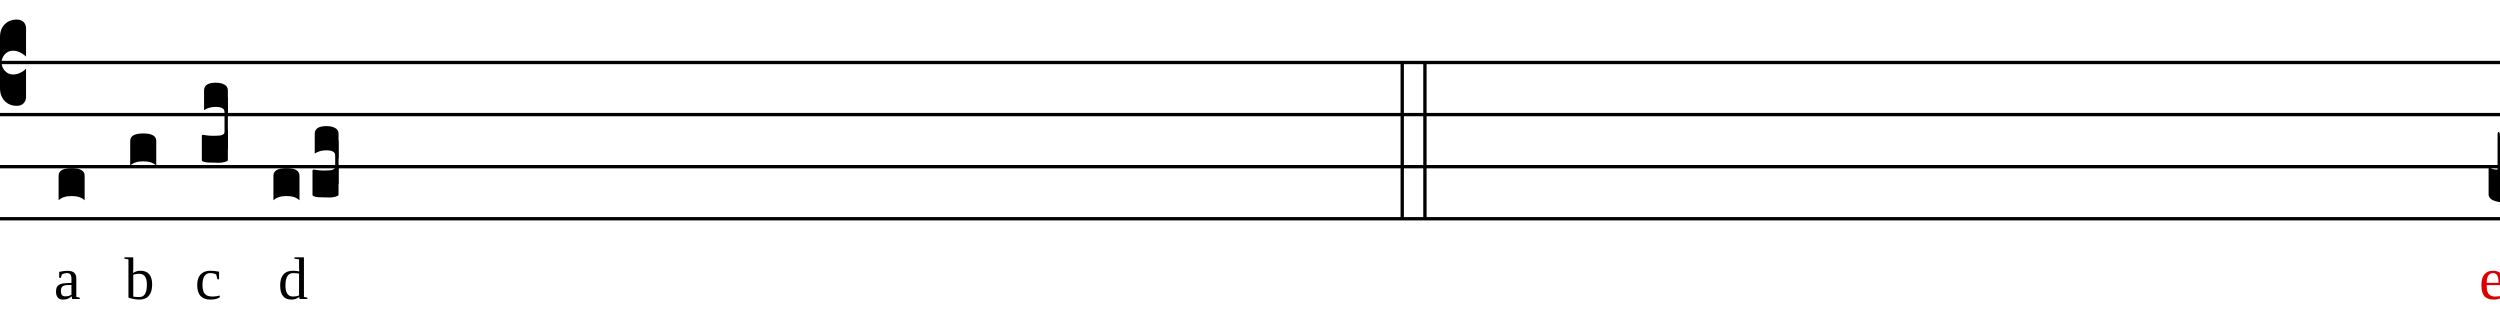
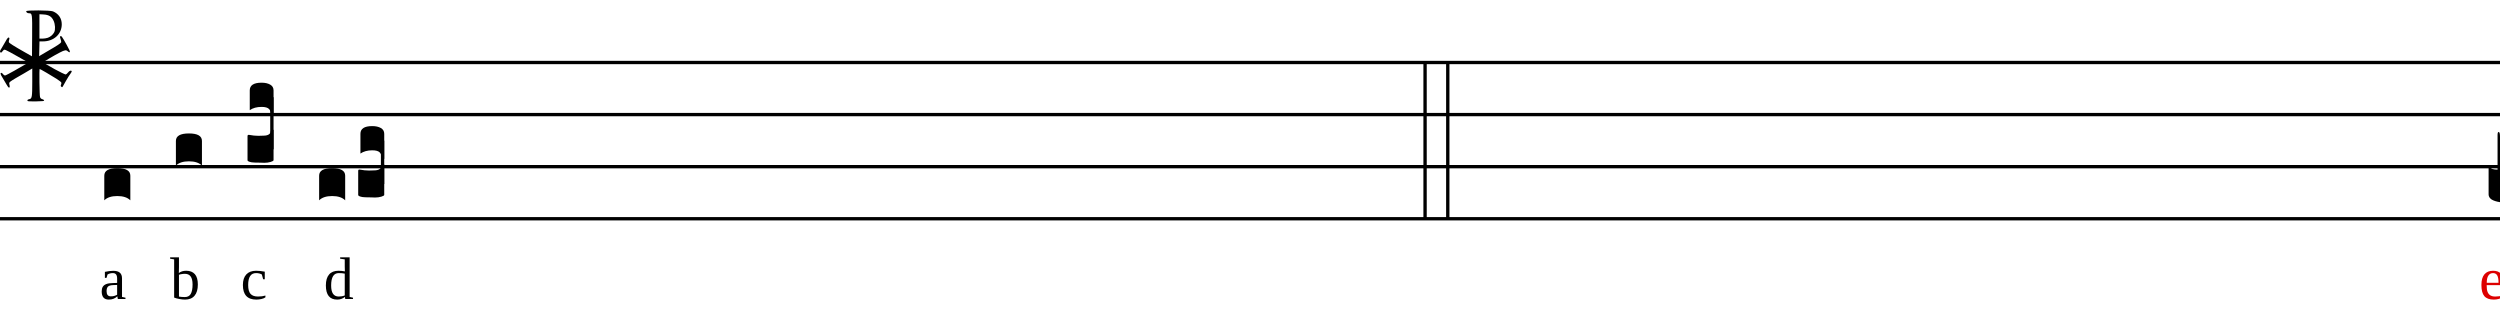
<svg xmlns="http://www.w3.org/2000/svg" xmlns:xlink="http://www.w3.org/1999/xlink" version="1.1" class="Exsurge ChantScore" width="600" height="77.09" viewBox="0 0 600 77.09">
  <g>
    <defs>
      <g id="PunctumQuadratum" class="glyph" transform="scale(0.0625)">
        <path d="M0-60.906c33.333 0 50 9.635 50 28.906v94.53C39.062 51.595 22.396 46.126 0 46.126s-39.063 5.47-50 16.406V-32c0-19.27 16.667-28.906 50-28.906z">
</path>
      </g>
      <g id="PodatusLower" class="glyph" transform="scale(0.0625)">
        <path d="M-50 42.17V-50q0-5.42 3.61-5.42h2.41q19.28 3.61 35.55 3.61 4.21 0 10.84-.3t9.04-.3q13.25 0 20.48-4.82t7.23-12.65L50-75.3V41.57q0 3.61-11.14 6.92-11.15 3.32-24.4 3.32-3.01 0-7.83-.3-4.82-.31-12.05-.31-19.88 0-28.31-1.2Q-50 46.99-50 42.17">
</path>
      </g>
      <g id="PodatusUpper" class="glyph" transform="scale(0.0625)">
        <path d="m-46.094-55.78c13.542 0 24.61 2.473 33.203 7.42c8.593 4.947 12.891 12.367 12.891 22.264v96.093h-9.375c0-10.938-2.604-19.14-7.812-24.61c-5.21-5.468-14.844-8.203-28.907-8.202c-18.23 0-33.333 4.166-45.312 12.5v-75.782c0-19.79 15.104-29.687 45.312-29.687z">
</path>
      </g>
      <g id="CustosShort" class="glyph" transform="scale(0.0625)">
        <path d="M34.375-188.125c0-8.333 1.563-12.24 4.688-11.72 3.125.522 4.687 7.033 4.687 19.532v250c-13.542-2.083-24.22-5.468-32.03-10.156C3.905 54.324 0 47.813 0 40V-67.813c5.73 5.21 10.677 8.594 14.844 10.157 5.73 1.562 12.24 2.344 19.53 2.343v-132.812z">
</path>
      </g>
-       <g id="DoClef" class="glyph" transform="scale(0.0625)">
-         <path d="M0 98.406V-97.688C0-118 5.99-134.275 17.97-146.516c11.978-12.24 27.603-18.36 46.874-18.36 10.937 0 19.53 3.126 25.78 9.376s9.376 14.583 9.376 25v107.813l-6.25-5.47c-4.167-3.645-10.287-7.42-18.36-11.327-8.072-3.907-16.796-5.86-26.17-5.86-11.46 0-21.486 4.427-30.08 13.282-8.593 8.854-12.89 19.53-12.89 32.03s4.297 23.308 12.89 32.423c8.594 9.115 18.62 13.672 30.08 13.672 9.374 0 18.098-1.822 26.17-5.468 8.073-3.646 14.193-7.292 18.36-10.938l6.25-6.25V132c0 9.896-3.125 18.1-9.375 24.61-6.25 6.51-14.844 9.765-25.78 9.765-19.272 0-34.897-6.25-46.876-18.75C5.99 135.125 0 118.72 0 98.405z">
+       <g id="ChiRhoClef" class="glyph" transform="scale(0.0625)">
+         <path d="M105.917 147.774c-2.067-3.344.33-5.742 7.093-7.094 9.764-1.953 10.878-8.732 10.878-66.221V23.014l-31.89 18.927c-17.54 10.41-32.33 18.927-32.866 18.927s-6.285 3.525-12.774 7.833c-10.211 6.78-11.65 8.56-10.708 13.24 2.437 12.105 2.353 13.736-.74 14.383-2.058.43-5.723-4.048-10.336-12.629-3.93-7.312-10.92-19.208-15.533-26.436-7.792-12.212-8.838-17.574-3.428-17.574 1.22 0 4.149 2.455 6.509 5.456 3.206 4.075 5.547 5.14 9.257 4.209 4.153-1.043 57.07-30.529 80.73-44.985L108.93.2l-39.828-22.673c-21.905-12.47-42.917-23.84-46.694-25.265-6.542-2.47-7.139-2.258-12.641 4.484-5.147 6.307-6.079 6.71-8.57 3.708-2.384-2.873-1.55-5.313 5.673-16.614 4.657-7.285 11.576-19.204 15.376-26.486 6.447-12.353 10.761-15.93 13.624-11.299.66 1.068.266 4.396-.875 7.396-1.14 3-1.54 6.847-.887 8.549 1.381 3.6 20.012 15.393 60.125 38.062l28.597 16.16.556-77.692c.613-85.706.355-87.62-11.832-87.62-6.286 0-10.966-3.346-10.966-7.838 0-4.44 92.037-3.911 102.811.59 21.627 9.037 33.743 26.842 33.76 49.614.03 37.863-30.53 65.667-72.177 65.667H151.654l-.644 28.499-.644 28.499 5.296-3.53c2.912-1.943 16.734-10.076 30.715-18.075C219.121-64.4 233.238-73.793 234.811-77.894c.694-1.81-.277-7.137-2.158-11.838-2.642-6.603-2.847-9.12-.902-11.059 3.327-3.316 6.53 1.033 24.387 33.12 9.75 17.517 13.444 26.059 11.928 27.574-1.515 1.516-3.723.761-7.126-2.436-6.943-6.522-11.612-5.87-31.58 4.41C207.227-26.73 166.254-2.377 166.254-.616c0 1.199 13.66 9.394 43.425 26.054 17.366 9.72 39.944 20.601 42.746 20.601 1.44 0 5.28-3.336 8.533-7.414 5.798-7.267 11.8-9.485 14.378-5.313.714 1.155-1.527 5.683-4.98 10.061-3.452 4.38-11.1 16.541-16.996 27.027-5.896 10.485-11.563 20.488-12.594 22.227-1.564 2.64-2.43 2.7-5.24.369-2.669-2.215-2.895-3.831-1.09-7.794 1.254-2.75 1.706-6.493 1.005-8.319-.7-1.825-9.166-8.384-18.813-14.576-17.64-11.321-62.464-37.45-64.246-37.45-2.144 0-.858 101.326 1.367 107.709 1.688 4.841 4.15 7.137 9.003 8.394 3.674.952 6.68 3.1 6.68 4.774 0 2.48-5.75 3.151-31.086 3.628-19.604.37-31.582-.218-32.43-1.589M183.434-94.909c10.38-3.663 19.694-11.631 24.662-21.101 5.14-9.799 4.065-30.404-2.313-44.336-7.44-16.251-18.35-23.003-39-24.132l-15.357-.84v93.668h11.384c6.262 0 15.542-1.466 20.624-3.26">
</path>
      </g>
      <style>svg.Exsurge .supertitle{fill:#000;font-family:Fake-{};font-size:18.667px;font-kerning:normal}svg.Exsurge .title{fill:#000;font-family:Fake-{};font-size:24px;font-kerning:normal}svg.Exsurge .subtitle{fill:#000;font-family:Fake-{};font-size:16px;font-kerning:normal}svg.Exsurge .textLeftRight{fill:#000;font-family:Fake-{};font-size:14.4px;font-kerning:normal}svg.Exsurge .annotation{fill:#000;font-family:Fake-{};font-size:10.667px;font-kerning:normal}svg.Exsurge .dropCap{fill:#000;font-family:Fake-{};font-size:64px;font-kerning:normal}svg.Exsurge .aboveLinesText{fill:#000;font-family:Fake-{};font-size:16px;font-kerning:normal}svg.Exsurge .choralSign{fill:#000;font-family:Fake-{};font-size:9.375px;font-kerning:normal}svg.Exsurge .lyric{fill:#000;font-family:Fake-{};font-size:14.4px;font-kerning:normal}svg.Exsurge .translation{fill:#000;font-family:Fake-{};font-size:12px;font-kerning:normal}</style>
    </defs>
    <g class="Titles">
</g>
    <g class="chantLine" transform="translate(0,58.75)" element-index="0">
      <g class="staffLines">
        <line x1="0" y1="-43.75" x2="600" y2="-43.75" stroke="#000" stroke-width="0.8" class="staffLine">
</line>
        <line x1="0" y1="-31.25" x2="600" y2="-31.25" stroke="#000" stroke-width="0.8" class="staffLine">
</line>
        <line x1="0" y1="-18.75" x2="600" y2="-18.75" stroke="#000" stroke-width="0.8" class="staffLine">
</line>
        <line x1="0" y1="-6.25" x2="600" y2="-6.25" stroke="#000" stroke-width="0.8" class="staffLine">
</line>
      </g>
-       <g class="ChantNotationElement DoClef" transform="translate(0,0)">
-         <use xlink:href="#DoClef" class="" source-index="1" element-index="-1" x="0" y="-43.75">
+       <g class="ChantNotationElement ChiRhoClef" transform="translate(0,0)">
+         <use xlink:href="#ChiRhoClef" class="" source-index="1" element-index="-1" x="0" y="-43.75">
</use>
      </g>
-       <g class="ChantNotationElement Punctum" transform="translate(14.0625,0)">
-         <text source-index="5" x="-1.123" y="13.012" class="lyric" text-anchor="start" style="">
+       <g class="ChantNotationElement Punctum" transform="translate(25.02931,0)">
+         <text source-index="6" x="-1.123" y="13.012" class="lyric" text-anchor="start" style="">
          <tspan source-index="0" style="">a</tspan>
        </text>
-         <use xlink:href="#PunctumQuadratum" class=" note" source-index="7" element-index="0" id="note-1" x="3.125" y="-14.583">
+         <use xlink:href="#PunctumQuadratum" class=" note" source-index="8" element-index="0" id="note-1" x="3.125" y="-14.583">
</use>
      </g>
-       <g class="ChantNotationElement Punctum" transform="translate(31.25,0)">
-         <text source-index="11" x="-1.389" y="13.012" class="lyric" text-anchor="start" style="">
+       <g class="ChantNotationElement Punctum" transform="translate(42.21681,0)">
+         <text source-index="12" x="-1.389" y="13.012" class="lyric" text-anchor="start" style="">
          <tspan source-index="0" style="">b</tspan>
        </text>
-         <use xlink:href="#PunctumQuadratum" class=" note" source-index="13" element-index="1" id="note-2" x="3.125" y="-22.917">
+         <use xlink:href="#PunctumQuadratum" class=" note" source-index="14" element-index="1" id="note-2" x="3.125" y="-22.917">
</use>
      </g>
-       <g class="ChantNotationElement Podatus" transform="translate(48.4375,0)">
-         <text source-index="17" x="-1.656" y="13.012" class="lyric" text-anchor="start" style="">
+       <g class="ChantNotationElement Podatus" transform="translate(59.40431,0)">
+         <text source-index="18" x="-1.656" y="13.012" class="lyric" text-anchor="start" style="">
          <tspan source-index="0" style="">c</tspan>
        </text>
-         <use xlink:href="#PodatusLower" class=" note" source-index="19" element-index="2" id="note-3" x="3.125" y="-22.917">
+         <use xlink:href="#PodatusLower" class=" note" source-index="20" element-index="2" id="note-3" x="3.125" y="-22.917">
</use>
        <rect x="5.45" y="-35.417" width="0.8" height="12.5" fill="#000" class="neumeLine">
</rect>
-         <use xlink:href="#PodatusUpper" class=" note" source-index="21" element-index="3" id="note-4" x="6.25" y="-35.417">
+         <use xlink:href="#PodatusUpper" class=" note" source-index="22" element-index="3" id="note-4" x="6.25" y="-35.417">
</use>
      </g>
-       <g class="ChantNotationElement Apostropha" transform="translate(65.625,0)">
-         <text source-index="25" x="1.102" y="13.012" class="lyric" text-anchor="start" style="">
+       <g class="ChantNotationElement Apostropha" transform="translate(76.59181,0)">
+         <text source-index="26" x="1.102" y="13.012" class="lyric" text-anchor="start" style="">
          <tspan source-index="0" style="">d</tspan>
        </text>
-         <use xlink:href="#PunctumQuadratum" class=" note" source-index="27" element-index="4" id="note-5" x="3.125" y="-14.583">
+         <use xlink:href="#PunctumQuadratum" class=" note" source-index="28" element-index="4" id="note-5" x="3.125" y="-14.583">
</use>
      </g>
-       <g class="ChantNotationElement Podatus" transform="translate(75,0)">
-         <use xlink:href="#PodatusLower" class=" note" source-index="29" element-index="5" id="note-6" x="3.125" y="-14.583">
+       <g class="ChantNotationElement Podatus" transform="translate(85.96681,0)">
+         <use xlink:href="#PodatusLower" class=" note" source-index="30" element-index="5" id="note-6" x="3.125" y="-14.583">
</use>
        <rect x="5.45" y="-25" width="0.8" height="10.417" fill="#000" class="neumeLine">
</rect>
-         <use xlink:href="#PodatusUpper" class=" note" source-index="31" element-index="6" id="note-7" x="6.25" y="-25">
+         <use xlink:href="#PodatusUpper" class=" note" source-index="32" element-index="6" id="note-7" x="6.25" y="-25">
</use>
      </g>
-       <g class="ChantNotationElement DoubleBar" transform="translate(336.1328,0)">
-         <rect x="0" y="-43.75" width="0.8" height="37.5" fill="#000" class="dividerLine" source-index="42" element-index="8" source="[object Object]">
+       <g class="ChantNotationElement DoubleBar" transform="translate(341.6162,0)">
+         <rect x="0" y="-43.75" width="0.8" height="37.5" fill="#000" class="dividerLine" source-index="43" element-index="8" source="[object Object]">
</rect>
-         <rect x="5.45" y="-43.75" width="0.8" height="37.5" fill="#000" class="dividerLine" source-index="42" element-index="8" source="[object Object]">
+         <rect x="5.45" y="-43.75" width="0.8" height="37.5" fill="#000" class="dividerLine" source-index="43" element-index="8" source="[object Object]">
</rect>
      </g>
      <g class="ChantNotationElement Custos" transform="translate(597.2656,0)">
-         <text source-index="34" x="-2.29" y="13.012" class="directive lyric" text-anchor="start" style="fill: #d00;">
+         <text source-index="35" x="-2.29" y="13.012" class="directive lyric" text-anchor="start" style="fill: #d00;">
          <tspan source-index="0" style="">e</tspan>
        </text>
-         <use xlink:href="#CustosShort" class="" source-index="36" element-index="7" x="0" y="-14.583">
+         <use xlink:href="#CustosShort" class="" source-index="37" element-index="7" x="0" y="-14.583">
</use>
      </g>
    </g>
  </g>
</svg>
